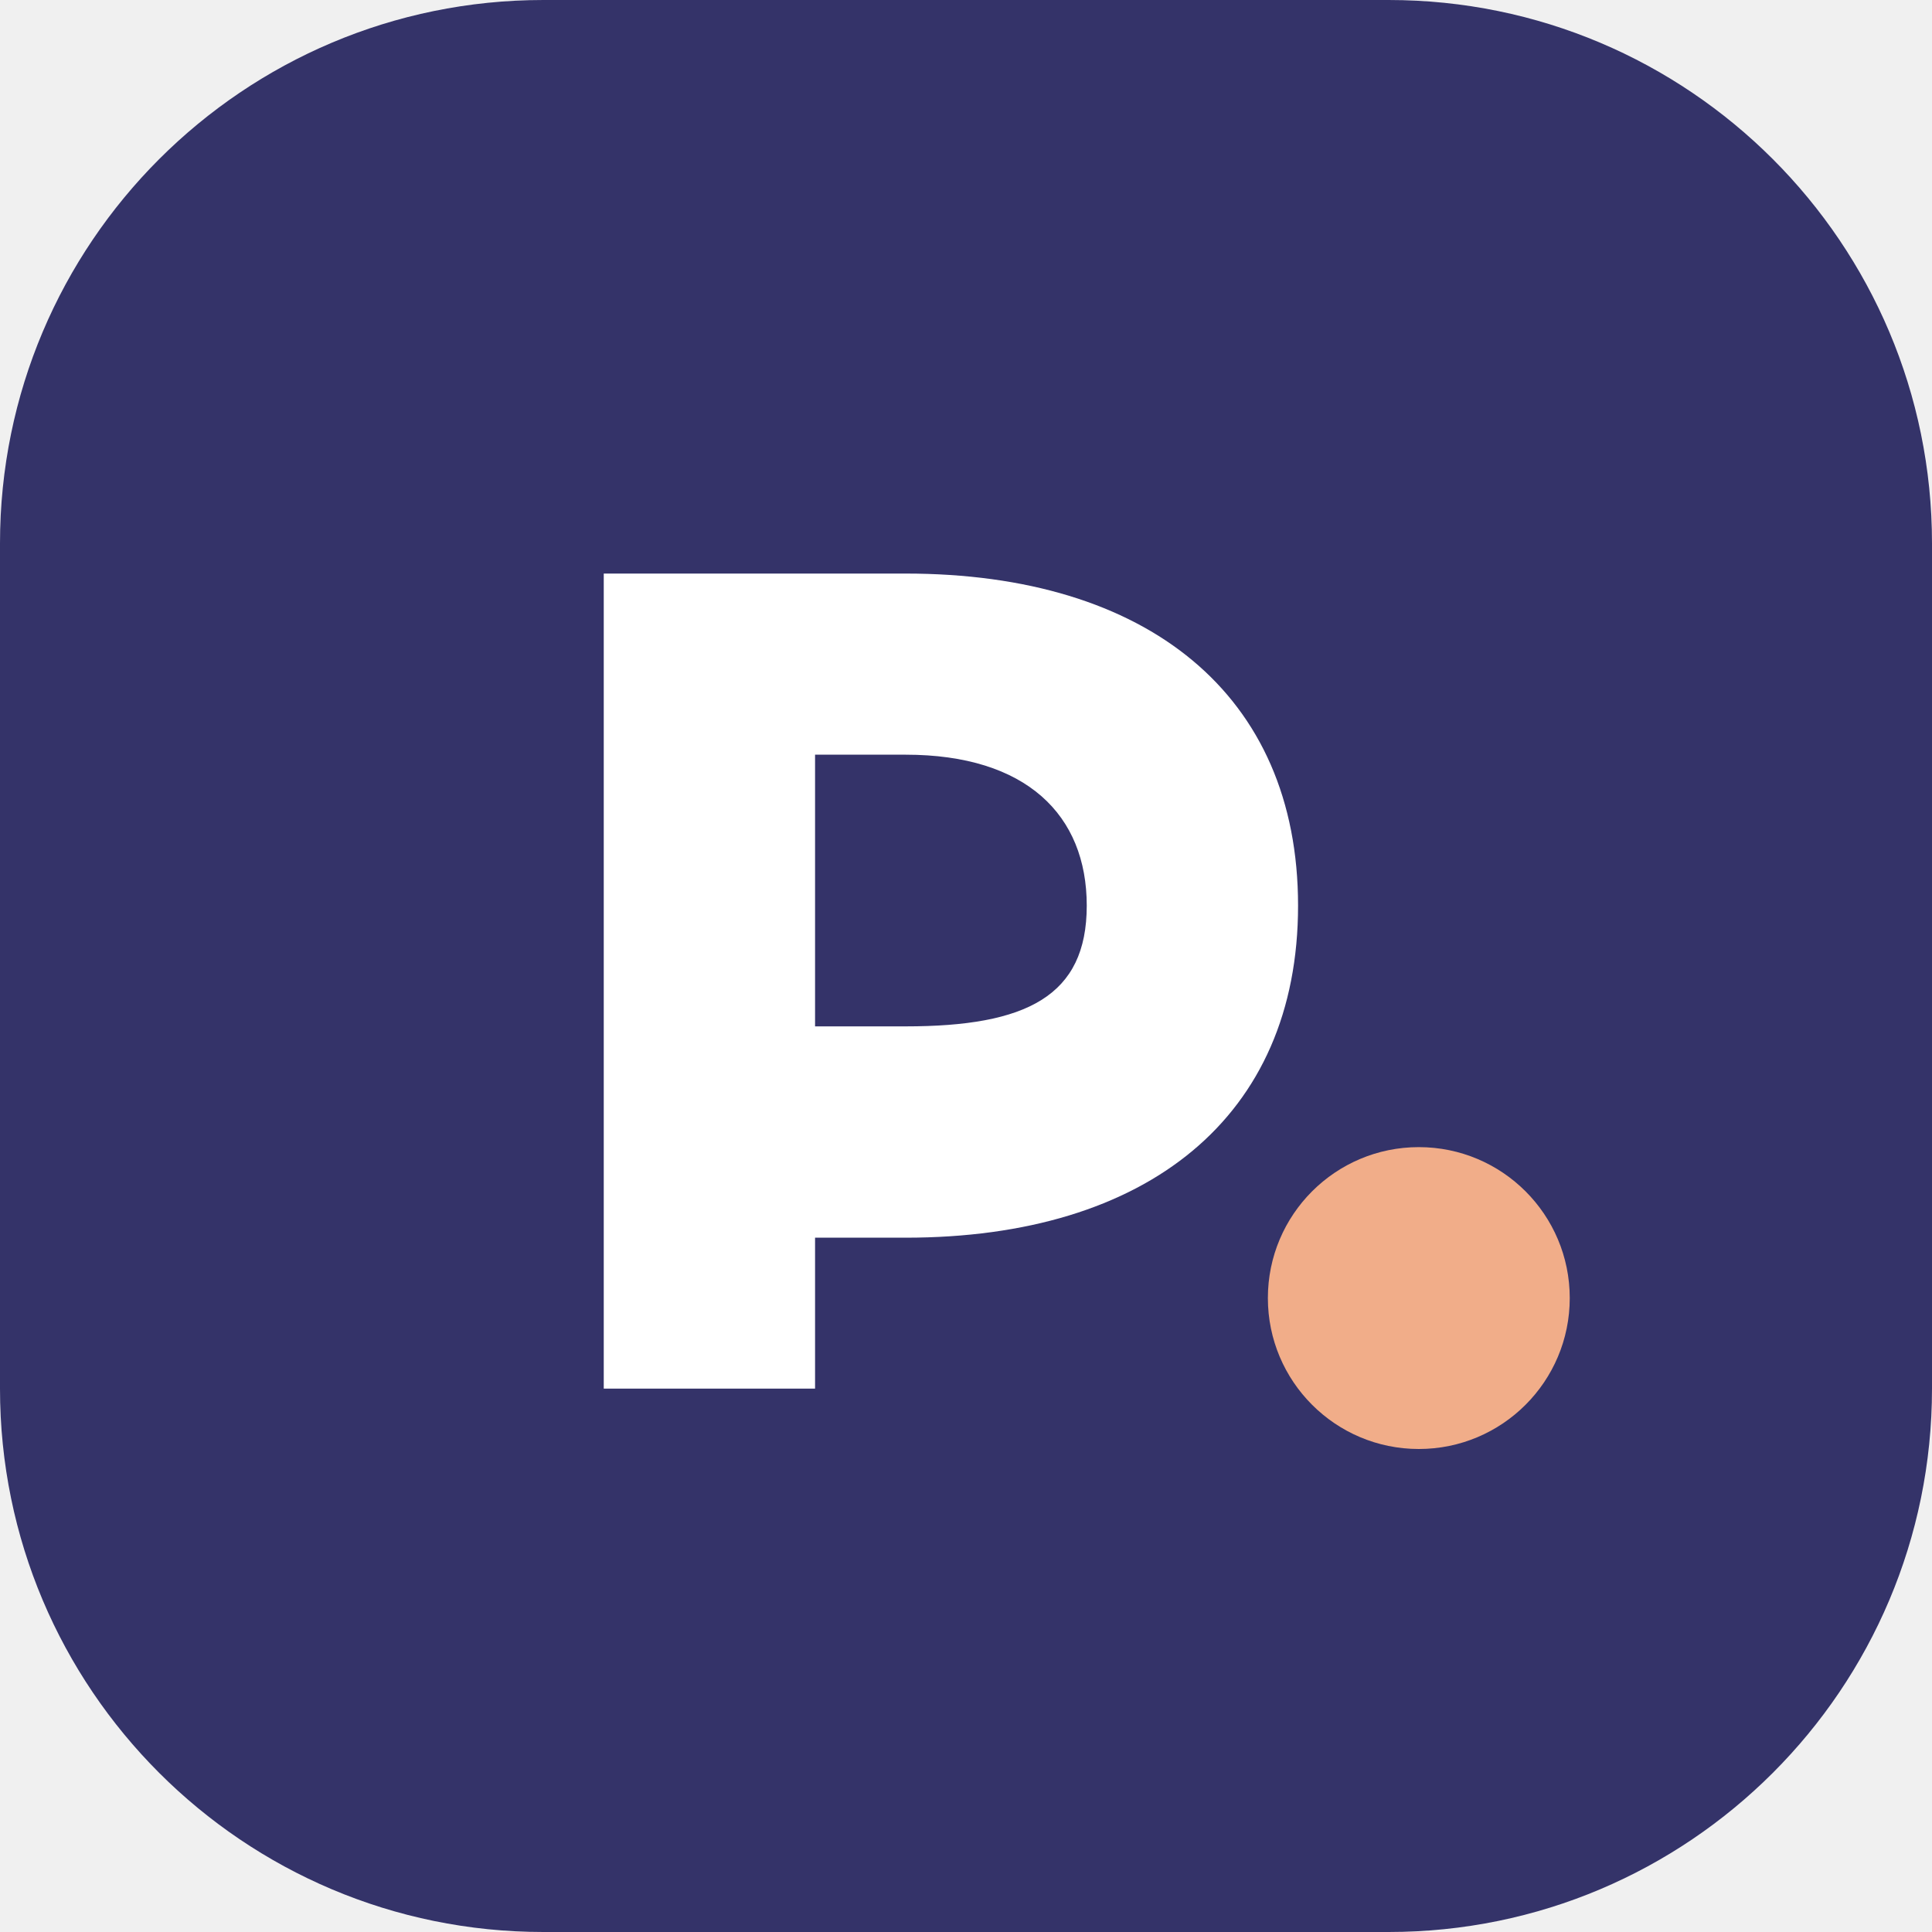
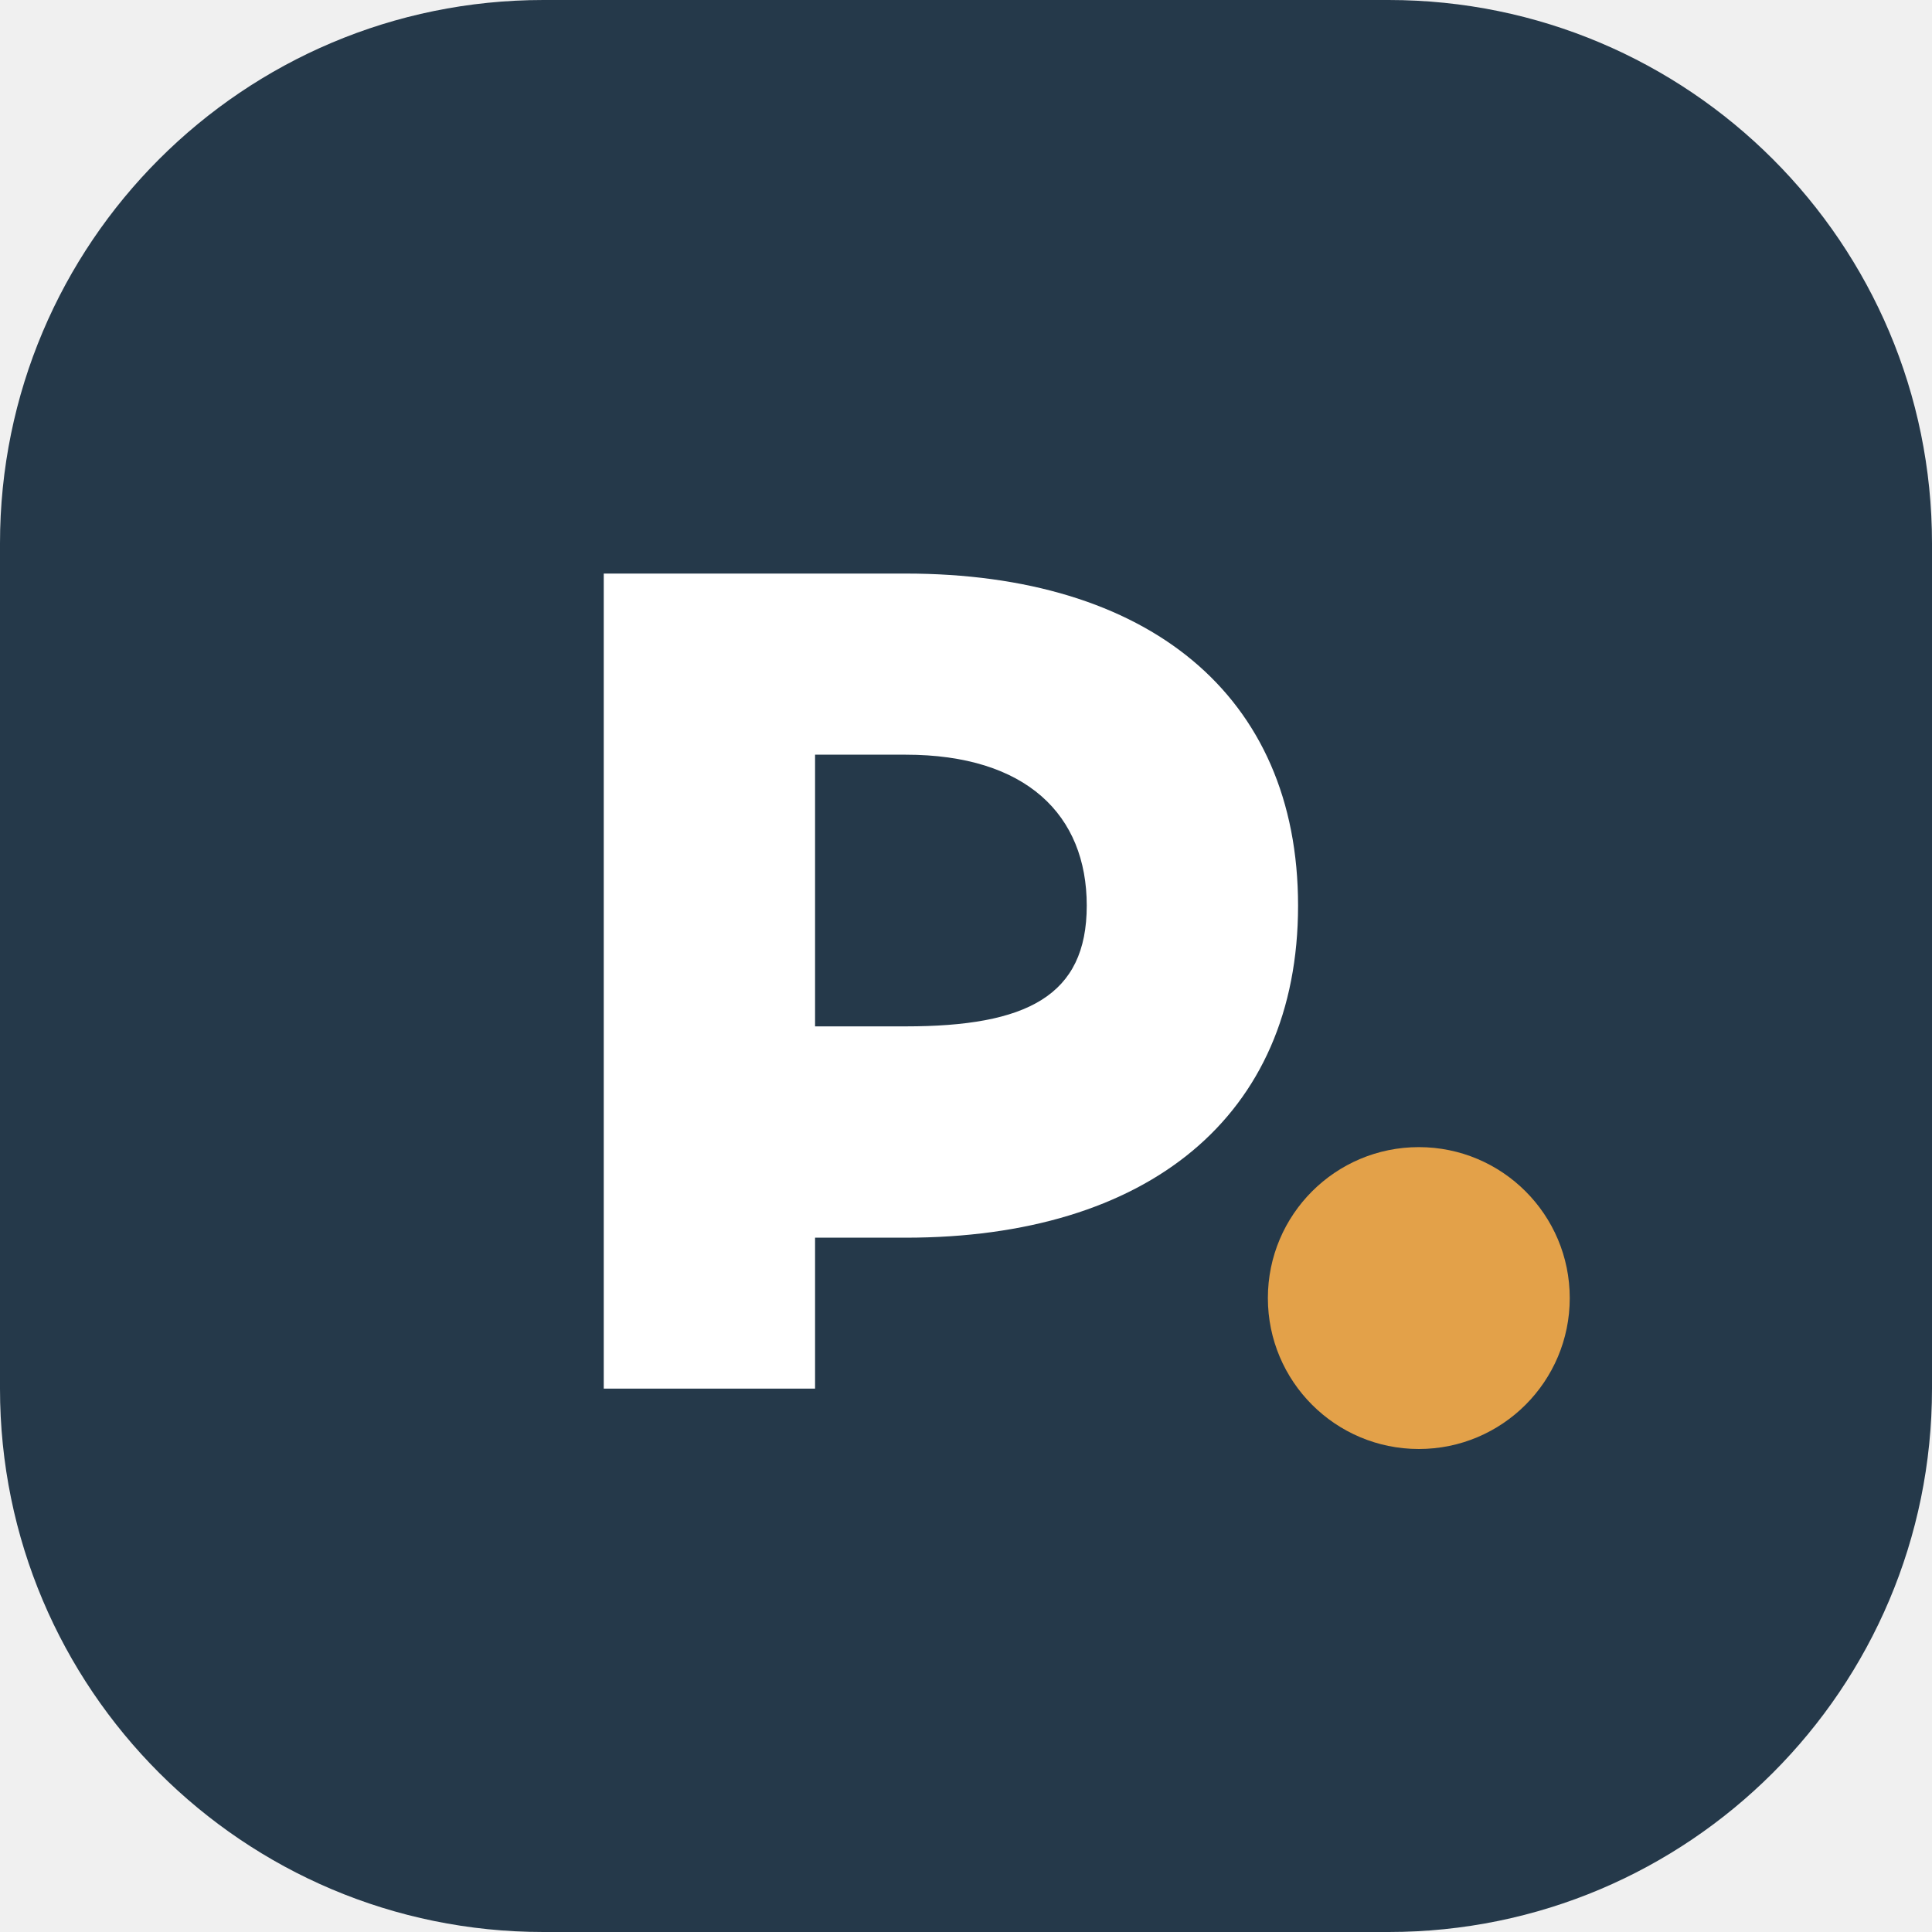
<svg xmlns="http://www.w3.org/2000/svg" viewBox="0 0 64 64">
-   <rect width="64" height="64" rx="18" fill="#343369" />
+   <rect width="64" height="64" rx="18" fill="#25394a" />
  <path d="M20 46V19h10c8 0 13 4 13 11s-5 11-13 11h-3v5h-7zm7-12h3c4 0 6-1 6-4s-2-5-6-5h-3v9z" fill="#fff" />
-   <circle cx="47" cy="43" r="5" fill="#f1ad89" />
+   <circle cx="47" cy="43" r="5" fill="#e3a149" />
</svg>
